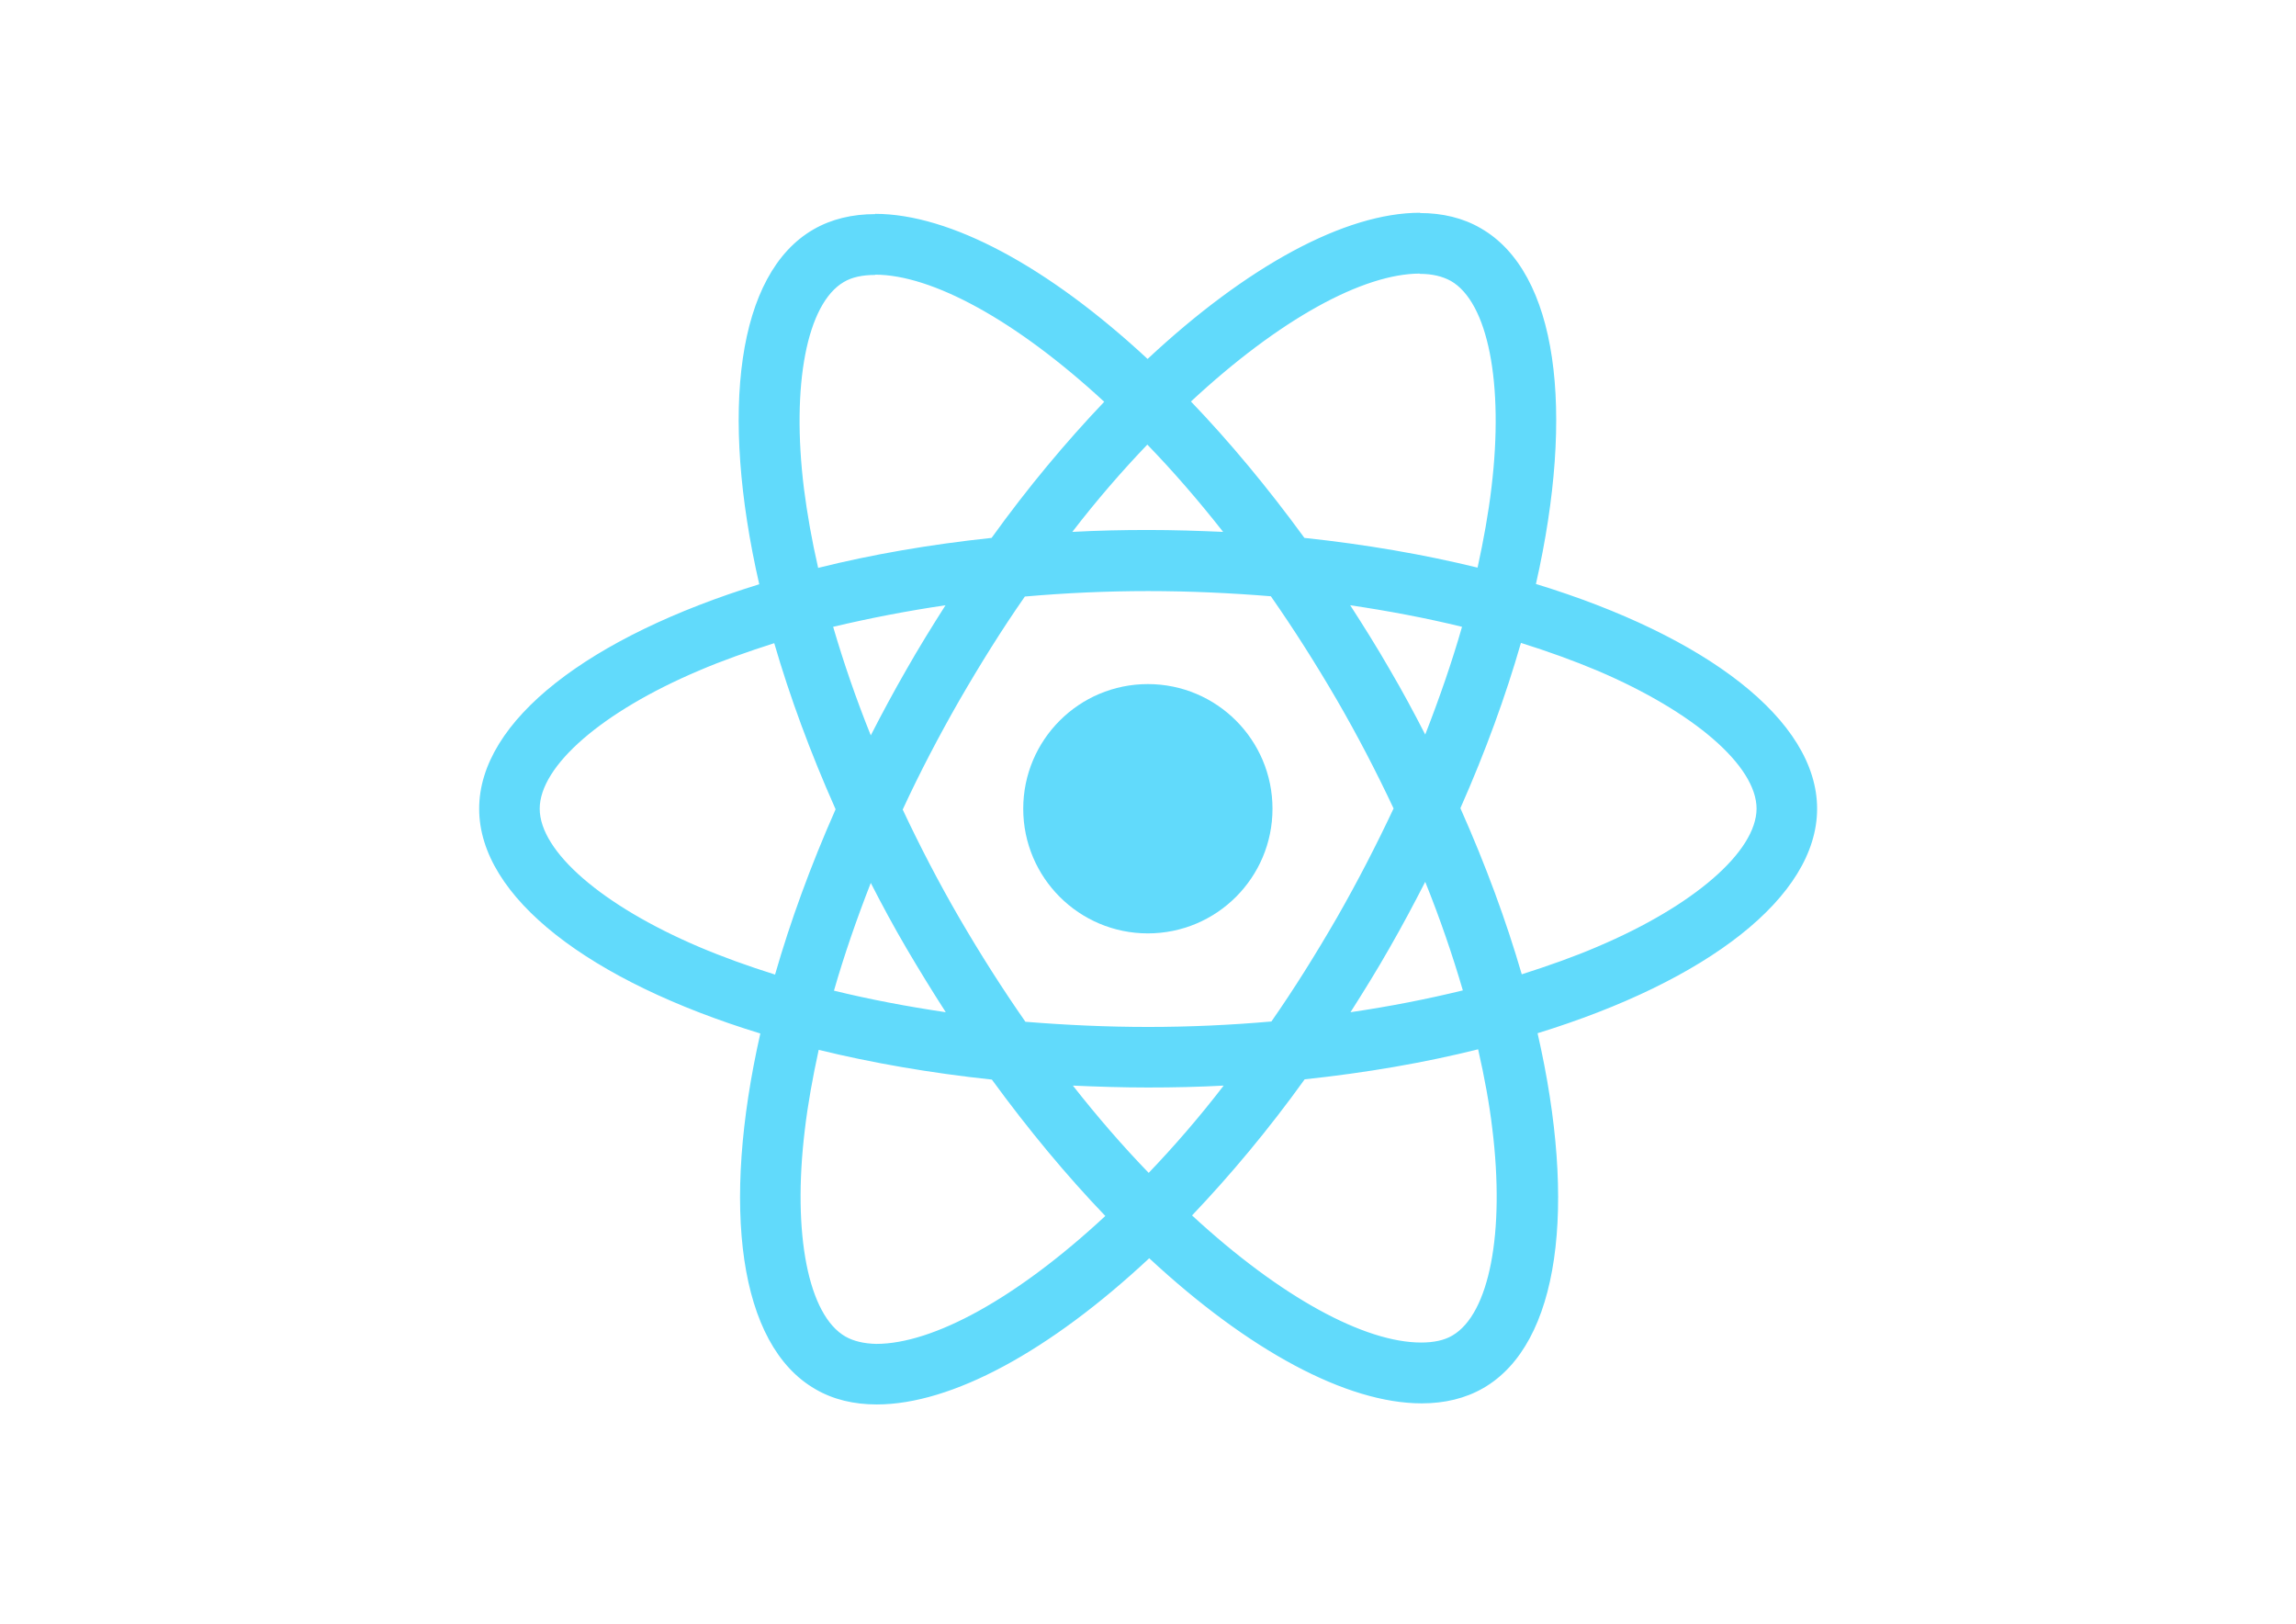
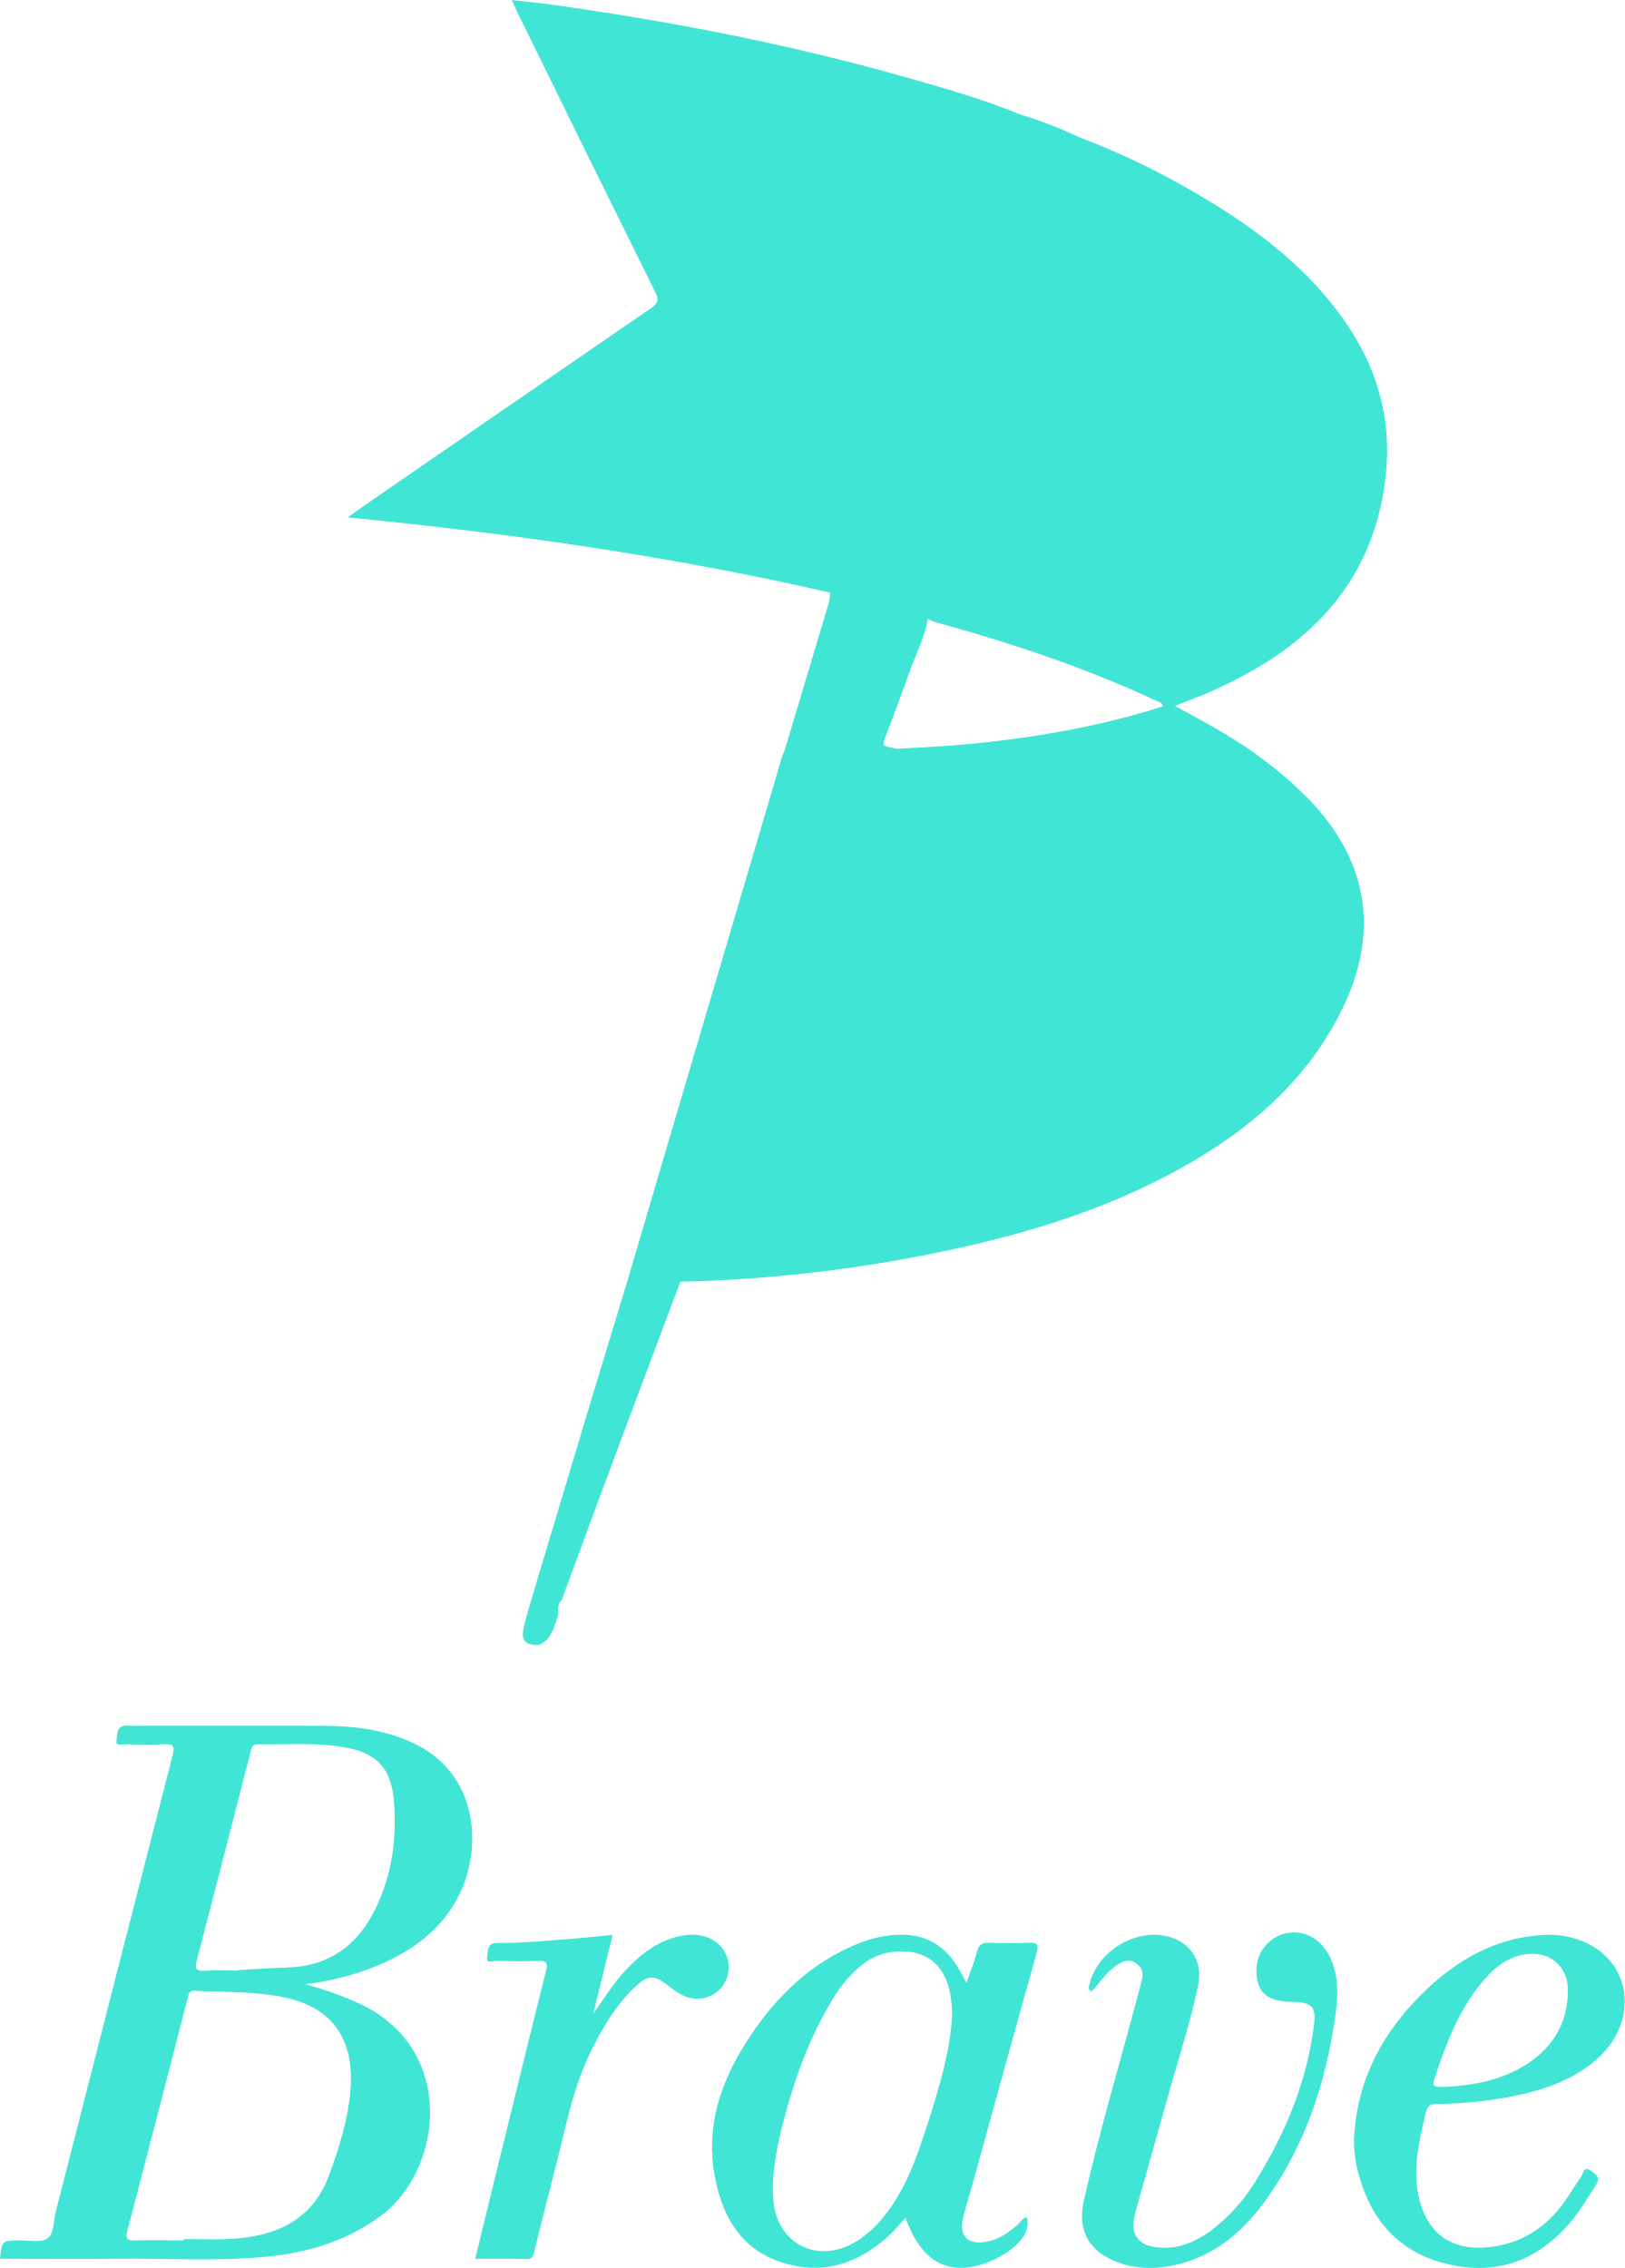
- <svg xmlns="http://www.w3.org/2000/svg" viewBox="0 0 841.9 595.3">
-   <g fill="#61DAFB">
-     <path d="M666.3 296.5c0-32.5-40.7-63.3-103.1-82.4 14.4-63.6 8-114.2-20.2-130.4-6.5-3.8-14.1-5.6-22.4-5.6v22.3c4.6 0 8.3.9 11.4 2.6 13.6 7.8 19.5 37.5 14.9 75.7-1.1 9.4-2.9 19.3-5.1 29.4-19.6-4.8-41-8.5-63.5-10.9-13.5-18.5-27.5-35.3-41.6-50 32.6-30.3 63.2-46.9 84-46.9V78c-27.5 0-63.5 19.6-99.9 53.6-36.4-33.8-72.4-53.2-99.9-53.2v22.3c20.7 0 51.4 16.5 84 46.6-14 14.7-28 31.4-41.3 49.9-22.6 2.4-44 6.1-63.6 11-2.3-10-4-19.7-5.2-29-4.7-38.2 1.1-67.9 14.6-75.8 3-1.8 6.9-2.6 11.5-2.6V78.5c-8.4 0-16 1.8-22.6 5.6-28.1 16.2-34.4 66.7-19.9 130.1-62.2 19.2-102.7 49.9-102.7 82.3 0 32.5 40.7 63.3 103.1 82.4-14.4 63.6-8 114.2 20.2 130.4 6.5 3.8 14.1 5.6 22.5 5.6 27.5 0 63.5-19.6 99.9-53.6 36.4 33.8 72.4 53.2 99.9 53.2 8.4 0 16-1.8 22.6-5.6 28.1-16.2 34.4-66.7 19.9-130.1 62-19.1 102.5-49.9 102.5-82.3zm-130.2-66.7c-3.7 12.9-8.3 26.2-13.5 39.5-4.1-8-8.4-16-13.1-24-4.6-8-9.5-15.8-14.4-23.4 14.2 2.1 27.9 4.7 41 7.9zm-45.8 106.5c-7.8 13.5-15.8 26.3-24.1 38.2-14.9 1.3-30 2-45.2 2-15.1 0-30.2-.7-45-1.9-8.3-11.9-16.4-24.6-24.2-38-7.6-13.1-14.5-26.4-20.8-39.8 6.2-13.4 13.2-26.8 20.7-39.9 7.8-13.5 15.8-26.3 24.1-38.2 14.9-1.3 30-2 45.2-2 15.1 0 30.2.7 45 1.9 8.3 11.9 16.4 24.6 24.2 38 7.6 13.1 14.5 26.4 20.8 39.8-6.3 13.4-13.2 26.8-20.7 39.9zm32.3-13c5.4 13.4 10 26.8 13.8 39.8-13.1 3.2-26.9 5.9-41.2 8 4.9-7.7 9.8-15.6 14.4-23.7 4.6-8 8.9-16.1 13-24.1zM421.2 430c-9.3-9.6-18.6-20.3-27.8-32 9 .4 18.2.7 27.5.7 9.4 0 18.7-.2 27.8-.7-9 11.7-18.3 22.4-27.5 32zm-74.4-58.9c-14.2-2.1-27.9-4.7-41-7.9 3.7-12.9 8.3-26.2 13.5-39.5 4.1 8 8.4 16 13.1 24 4.7 8 9.5 15.8 14.4 23.4zM420.7 163c9.3 9.6 18.6 20.3 27.8 32-9-.4-18.2-.7-27.5-.7-9.4 0-18.7.2-27.8.7 9-11.7 18.3-22.4 27.5-32zm-74 58.9c-4.9 7.7-9.8 15.6-14.4 23.7-4.6 8-8.9 16-13 24-5.4-13.4-10-26.8-13.8-39.8 13.1-3.1 26.9-5.8 41.2-7.9zm-90.5 125.2c-35.4-15.1-58.3-34.9-58.3-50.6 0-15.7 22.9-35.6 58.3-50.6 8.6-3.7 18-7 27.7-10.1 5.7 19.6 13.2 40 22.5 60.9-9.2 20.8-16.6 41.1-22.2 60.6-9.9-3.1-19.3-6.5-28-10.2zM310 490c-13.6-7.8-19.5-37.5-14.9-75.7 1.1-9.4 2.9-19.3 5.1-29.4 19.6 4.8 41 8.5 63.5 10.9 13.5 18.5 27.5 35.3 41.6 50-32.6 30.3-63.2 46.9-84 46.9-4.5-.1-8.3-1-11.3-2.7zm237.2-76.2c4.7 38.2-1.1 67.9-14.6 75.8-3 1.8-6.9 2.6-11.5 2.6-20.7 0-51.4-16.5-84-46.6 14-14.7 28-31.4 41.3-49.9 22.6-2.4 44-6.1 63.6-11 2.3 10.1 4.1 19.8 5.2 29.1zm38.5-66.7c-8.6 3.7-18 7-27.7 10.1-5.7-19.6-13.2-40-22.5-60.9 9.2-20.8 16.6-41.1 22.2-60.6 9.9 3.1 19.3 6.5 28.1 10.2 35.4 15.1 58.3 34.9 58.3 50.6-.1 15.7-23 35.6-58.4 50.6zM320.8 78.4z" />
-     <circle cx="420.9" cy="296.5" r="45.7" />
-     <path d="M520.5 78.1z" />
-   </g>
+ <svg xmlns="http://www.w3.org/2000/svg" id="Layer_1" data-name="Layer 1" viewBox="0 0 565.16 789.04" fill="#41e5d5">
+   <path d="M597.05,148.23a268.34,268.34,0,0,1,42.75,20.71c16.4,9.64,31.6,20.82,43.92,35.5,14.42,17.19,22.42,36.71,20.51,59.48-2.47,29.51-17,51.66-41.9,67.25a153.17,153.17,0,0,1-27.09,13.28c-1.37.52-2.73,1.1-4.53,1.83,7.14,3.88,13.93,7.44,20.41,11.55a141,141,0,0,1,26.24,20.95c20.81,21.63,24.64,46.59,11.23,73.56-11.28,22.7-29.2,39-50.59,51.7-25.36,15.12-53,24.22-81.67,30.62a502,502,0,0,1-97.77,11.91c-.78-3.22,1.07-5.88,2.09-8.61q12.69-34,25.4-68c8.25-22.06,16.27-44.21,24.51-66.28q7.06-18.94,14-37.94c.52-1.41.81-2.95,2.34-3.74,2.58-1,5.38,0,8-.91,11.33-.5,22.64-1.27,33.9-2.62,19.57-2.34,38.87-6,57.74-12.09-.25-1.39-1.4-1.5-2.22-1.88-24.31-11.35-49.65-19.83-75.47-27a11.3,11.3,0,0,1-3.87-1.46,2.23,2.23,0,0,1-.65-1c.23-4.51,2.31-8.47,3.84-12.57q18.25-48.91,36.24-97.94c5.76-15.76,11.56-31.5,17.55-47.17,1.61-4.21,1.51-4.23-2.45-6.32C598.31,150.47,596.72,150.15,597.05,148.23Z" transform="translate(-222 -100.66)" />
+   <path d="M510.76,306.83c-55-12.61-110.81-20.62-167.84-26.16,3.44-2.42,6.24-4.43,9.08-6.39q48.24-33.27,96.54-66.46c2.58-1.77,2.66-3,1.35-5.62Q425.81,153.65,402,105c-.6-1.23-1.16-2.48-2-4.32,5.13.59,9.8,1,14.43,1.67,40.92,5.75,81.43,13.56,121.22,24.78,14.14,4,28.27,8,41.91,13.6-1.17,1.22-2.55.81-3.89.46-1.71-.45-3.37-1.07-5.06-1.56-5.91-1.71-6-1.75-7.76,4.33-7.79,26.76-15.76,53.48-23.72,80.19s-15.83,53.44-24,80.09a5.47,5.47,0,0,1-1.2,2.33A1.3,1.3,0,0,1,510.76,306.83Z" transform="translate(-222 -100.66)" />
+   <path d="M364.71,706.59c-9.65-4.25-19.86-5.5-30.26-5.53-22.33-.06-44.66,0-67,0a9.54,9.54,0,0,0-2.27,0c-2.81.66-2.36,3.34-2.67,5.18-.35,2,1.74,1.22,2.77,1.25,4.54.09,9.09.24,13.62,0,3.28-.2,4,.57,3.14,3.88q-20.44,79.49-40.7,159c-.8,3.15-.46,7.5-2.88,9.08s-6.32.61-9.58.64c-6.19.07-6.19,0-6.89,6.4,13.39,0,26.75.13,40.12,0,17.65-.22,35.34,1,52.95-.76,14.09-1.41,27.33-5.39,39-13.86,22.07-16,26.92-58.06-6.68-74A115.58,115.58,0,0,0,328.16,791a98.5,98.5,0,0,0,25.4-6.6c12.17-5.2,22.42-12.67,28.34-24.87C389.7,743.5,388.77,717.18,364.71,706.59Zm-20.78,121c-.81,10.2-3.87,20-7.37,29.58-5.76,15.84-18.4,21.47-34,22.4-5.53.33-11.09.06-16.64.06v.45c-5.68,0-11.36-.1-17,0-2.46.06-3.39-.37-2.67-3.12q10.61-40.51,21-81.09c.36-1.41.49-2.73,2.46-2.63,11.06.55,22.22.09,33.08,2.76C339.37,800.15,345.16,812.26,343.93,827.64Zm8.67-62.87c-6.19,12.71-16.1,20-30.58,20.43-5.8.18-11.58.61-17.37.93v.15c-3.78,0-7.58-.23-11.33.06-3.36.27-3.58-.86-2.82-3.74,5.48-20.92,10.81-41.88,16.19-62.82.87-3.41,1.84-6.8,2.63-10.22.3-1.31.82-2,2.22-2,10.45.2,21-.83,31.31,1.24,10.61,2.12,15.3,7.39,16.21,18.82C360.07,740.47,358.31,753,352.6,764.77Z" transform="translate(-222 -100.66)" />
+   <path d="M511.49,306.77c4-14.09,8.17-28.1,12.53-42.07,4.6-14.71,8.72-29.56,13.11-44.34,5.21-17.54,10.5-35.05,15.72-52.59,2.68-9,5.28-18,7.88-27.06,1.12-3.87,1.81-4.08,5.58-3s7.22,3,11.21,3a143.44,143.44,0,0,1,19.53,7.53c1.26,2.23,3.91,2,5.76,3.25,1.32.87,2,1.45,1.32,3.25-6.27,16.42-12.51,32.86-18.59,49.35-4.43,12-8.27,24.2-13,36.08-5.79,14.58-10.82,29.43-16.49,44-3.94,10.17-7.55,20.48-11.31,30.72-1.46,1.25-3,.79-4.63.36C531.8,313,523.42,311,515,309,513.64,308.68,511.94,308.66,511.49,306.77Z" transform="translate(-222 -100.66)" />
+   <path d="M560.4,860.13c7.38-26.66,14.7-53.34,22.2-80,.92-3.27,0-3.73-3-3.6-4.4.2-8.83.19-13.23,0-2.53-.11-3.89.53-4.55,3.17-.89,3.52-2.28,6.91-3.61,10.81-1.35-2.39-2.31-4.3-3.45-6.1-5-7.9-12.28-11.28-21.48-10.58a40.38,40.38,0,0,0-11.41,2.48c-18,6.85-30.81,19.69-40.79,35.64-8.74,13.95-13.54,29-10.49,45.65,2.55,14,8.91,25.38,23.17,30.08,14.58,4.81,27.25.43,38.13-9.87,1.81-1.72,3.36-3.7,5.07-5.6,5.39,15.18,14.85,20.52,27.81,15.8,10.11-3.68,16.32-10.58,14.35-16-1.47.35-2.12,1.7-3.12,2.59-3.14,2.81-6.53,5.13-10.76,5.94-6.62,1.27-9.76-1.89-8.2-8.43C558.05,868.1,559.3,864.13,560.4,860.13Zm-16-19.78c-3.16,9.82-6.51,19.58-12.49,28.17-3.56,5.12-7.74,9.63-13.29,12.65-13,7-26.44-.32-27.59-15.07-.75-9.69,1.3-19,3.74-28.3,3.84-14.67,9.07-28.78,17-41.8a44,44,0,0,1,9.43-11.23,21,21,0,0,1,10.8-5c13.45-1.72,21.31,5.77,21.18,22.39C552.6,813.9,548.66,827.16,544.43,840.35Z" transform="translate(-222 -100.66)" />
+   <path d="M526.64,362.55c-4.45,12-8.95,23.95-13.32,36-6.52,17.88-12.84,35.82-19.44,53.67-7.71,20.81-15.65,41.54-23.45,62.32-4,10.67-7.92,21.38-11.87,32.07v.23c-5.21,2.71-10.79,1.65-16.27,1.48a1.94,1.94,0,0,1-2.12-1.73q9.45-32.1,18.9-64.2,17.54-59.42,35.09-118.84a16.12,16.12,0,0,1,.75-1.71c4.65-2.27,9.62-1.18,14.41-1,4.48.14,9,.65,13.47.64C524.16,361.4,525.57,361.45,526.64,362.55Z" transform="translate(-222 -100.66)" />
+   <path d="M721.75,832.61a141.6,141.6,0,0,0,23.7-2.14c11.78-2.14,23.11-5.44,32.27-13.66,15.08-13.52,11.55-35.22-6.68-41.33a30.54,30.54,0,0,0-10.77-1.71c-16.49.51-30,7.74-41.76,18.76C703.45,806.69,694,823.7,693,844.75a46.53,46.53,0,0,0,.87,9.44c3.8,16.76,13,29.09,30,33.73s31.88.12,43.71-13.31c3.68-4.18,6.49-9,9.49-13.63,1.68-2.59.47-3.6-1.5-5-2.83-2-2.78.91-3.57,2-2,2.74-3.69,5.72-5.66,8.49-6.53,9.18-15.09,14.82-26.6,16-12.23,1.3-20.86-4.32-23.93-16.28-2.69-10.44-.24-20.47,2.19-30.55C718.55,833.41,719.39,832.64,721.75,832.61Zm-.38-9.89c3.68-11.14,7.91-22.06,15.29-31.38,4.29-5.43,9.28-10,16.59-10.88,8-.91,14.12,4.43,14.15,12.44.05,11.22-4.94,19.82-14.3,25.88-8.74,5.66-18.63,7.29-27.65,7.9C720.1,826.75,720,826.74,721.37,822.72Z" transform="translate(-222 -100.66)" />
+   <path d="M601.37,793.43c-1-.88-.54-1.78-.35-2.56,2.72-11.15,15.43-19.08,26.62-16.65,8.23,1.79,12.89,8.55,11.19,16.86-2.62,12.83-6.75,25.27-10.26,37.86-3.72,13.33-7.5,26.64-11.24,40a35.7,35.7,0,0,0-1,4.42c-.65,4.54,1.67,7.84,6.22,8.81,7.58,1.61,14.19-.85,20.24-5.15a61.42,61.42,0,0,0,16.34-18.16c10.33-16.66,17.61-34.48,20-54.09.69-5.79-.88-7.44-6.82-7.65l-1.51,0c-8.31-.32-11.66-3.44-11.77-11a13.19,13.19,0,0,1,12.08-13.14c6.45-.43,11.76,3.48,14.39,10.57,2.37,6.38,1.83,12.93.87,19.43-3.29,22.33-10.19,43.36-23.27,62-7.86,11.21-17.65,20.06-31.39,23.46-7.12,1.76-14.22,1.81-21.19-.84-9.75-3.69-13.81-11.07-11.53-21.24,5.62-25,13.08-49.62,19.59-74.45.23-.84.36-1.72.61-2.56a4.83,4.83,0,0,0-1.95-5.65c-2-1.47-4.06-1-6,.17-3,1.78-5.17,4.39-7.28,7.08C603.16,791.82,602.61,793,601.37,793.43Z" transform="translate(-222 -100.66)" />
+   <path d="M387.28,886.5c2.94-12,5.81-23.71,8.68-35.41,5.31-21.63,10.56-43.27,16-64.86.73-2.9,0-3.46-2.7-3.37-4.91.16-9.84.11-14.76,0-1.09,0-3.44,1-3.07-1.17.33-1.9-.23-5.14,3.57-5.08,8.59.12,17.13-.8,25.67-1.43,4.63-.35,9.25-.87,14.44-1.37-2.31,9.39-4.53,18.45-6.76,27.51,3.65-5.21,6.93-10.58,11.26-15.19,5.62-6,11.93-10.82,20.35-12.19,8.68-1.41,15.81,3.86,15.5,11.53-.32,8.15-8.68,13-16.2,9.28a44.58,44.58,0,0,1-5.89-4.08c-3.87-2.78-6.05-2.74-9.72.56-6.86,6.18-11.49,13.95-15.61,22.09-7,13.76-9.49,28.87-13.37,43.56-2.37,9-4.59,18-6.82,27.08-.35,1.43-.51,2.63-2.49,2.6C399.46,886.44,393.54,886.5,387.28,886.5Z" transform="translate(-222 -100.66)" />
+   <path d="M526.64,362.55l-31.73-.74q7.74-25.81,15.46-51.64a18.37,18.37,0,0,0,.39-3.34,1.3,1.3,0,0,1,.73-.06c11,2.94,22,6,33.27,8.16a4.8,4.8,0,0,1,.11.57c-1,6.39-4,12.1-6.19,18.1-2.73,7.55-5.43,15.11-8.37,22.59-1.55,3.95-1.52,4,2.77,4.76a2.27,2.27,0,0,1,1.89,1C532.25,362.94,529.42,362.37,526.64,362.55Z" transform="translate(-222 -100.66)" />
+   <path d="M409.31,673c-4.89-.08-6.19-1.72-5.06-6.51.58-2.41,1.29-4.78,1.94-7.17q11-36.8,22.07-73.58c3.94-13.07,7.94-26.14,11.91-39.2,4.85,1.49,9.79.38,14.69.47,1.23,0,2.47-.14,3.71-.22q-10.06,26.82-20.12,53.65-10.21,27.39-20.32,54.82c-.22.59-.35,1.2-.53,1.8-1.44,1.22-1.52,2.88-1.53,4.58a4,4,0,0,1-.28,2.05C414.57,667.46,413.47,671.3,409.31,673Z" transform="translate(-222 -100.66)" />
</svg>
